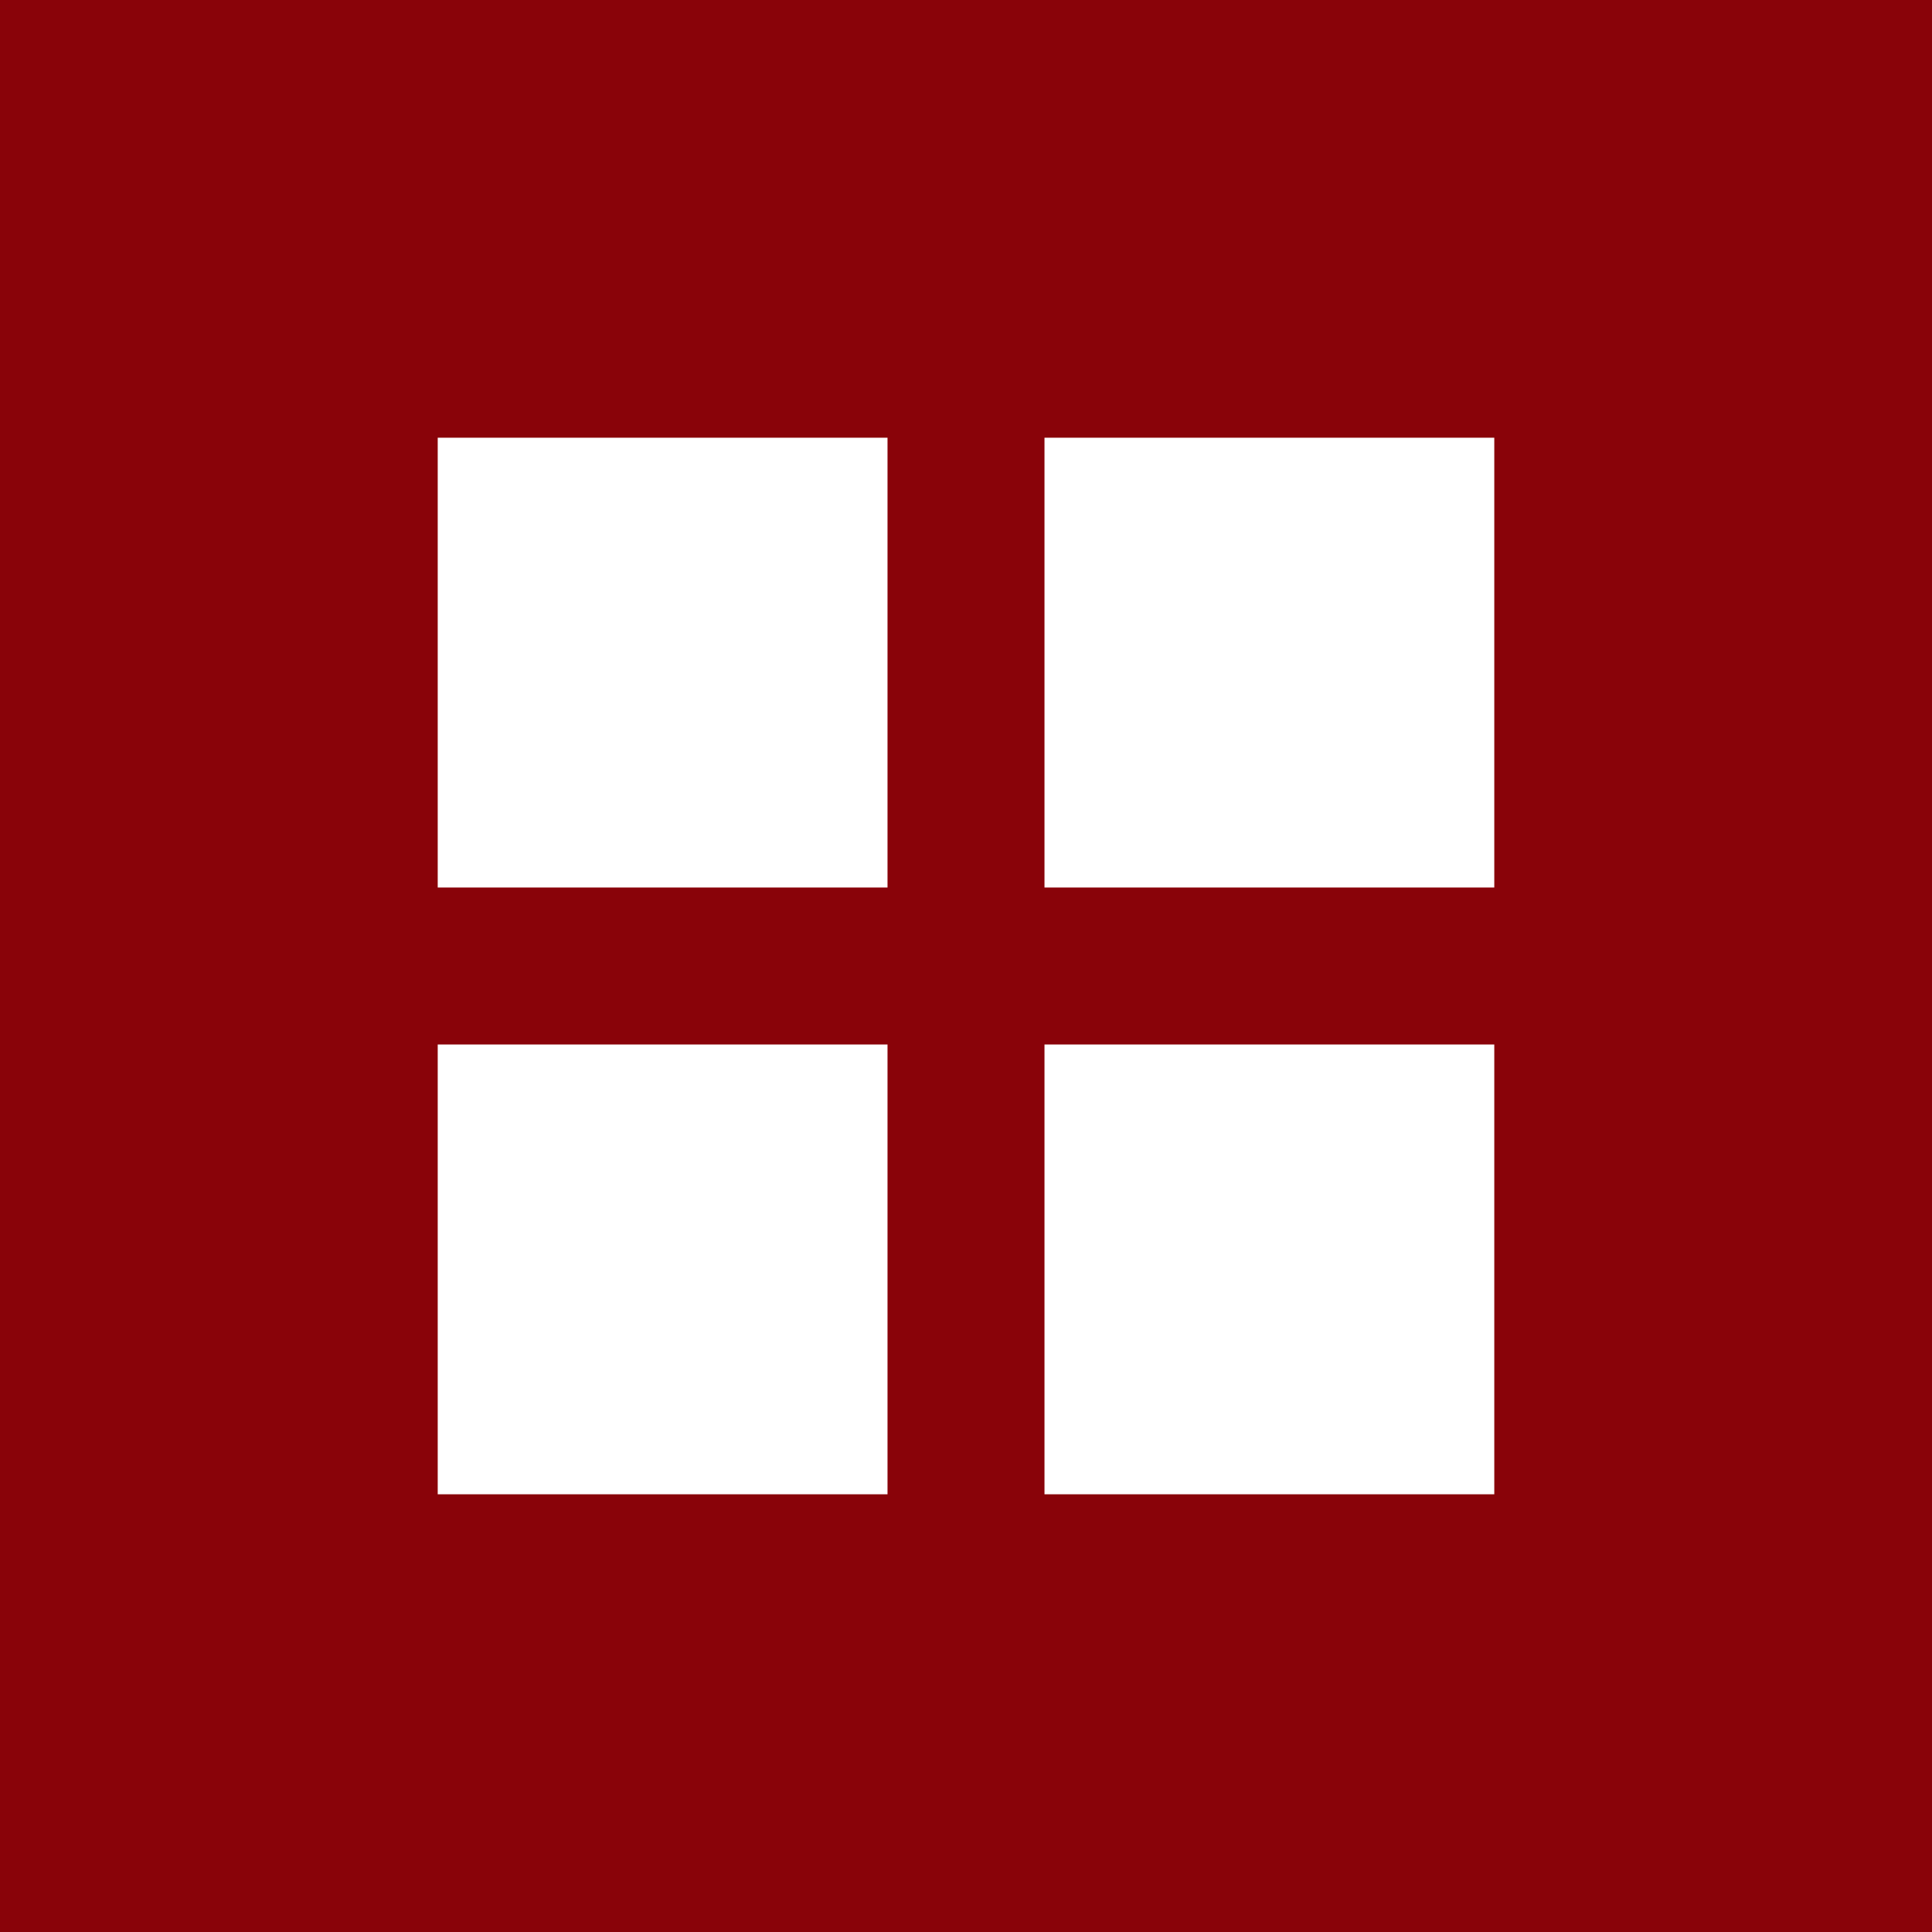
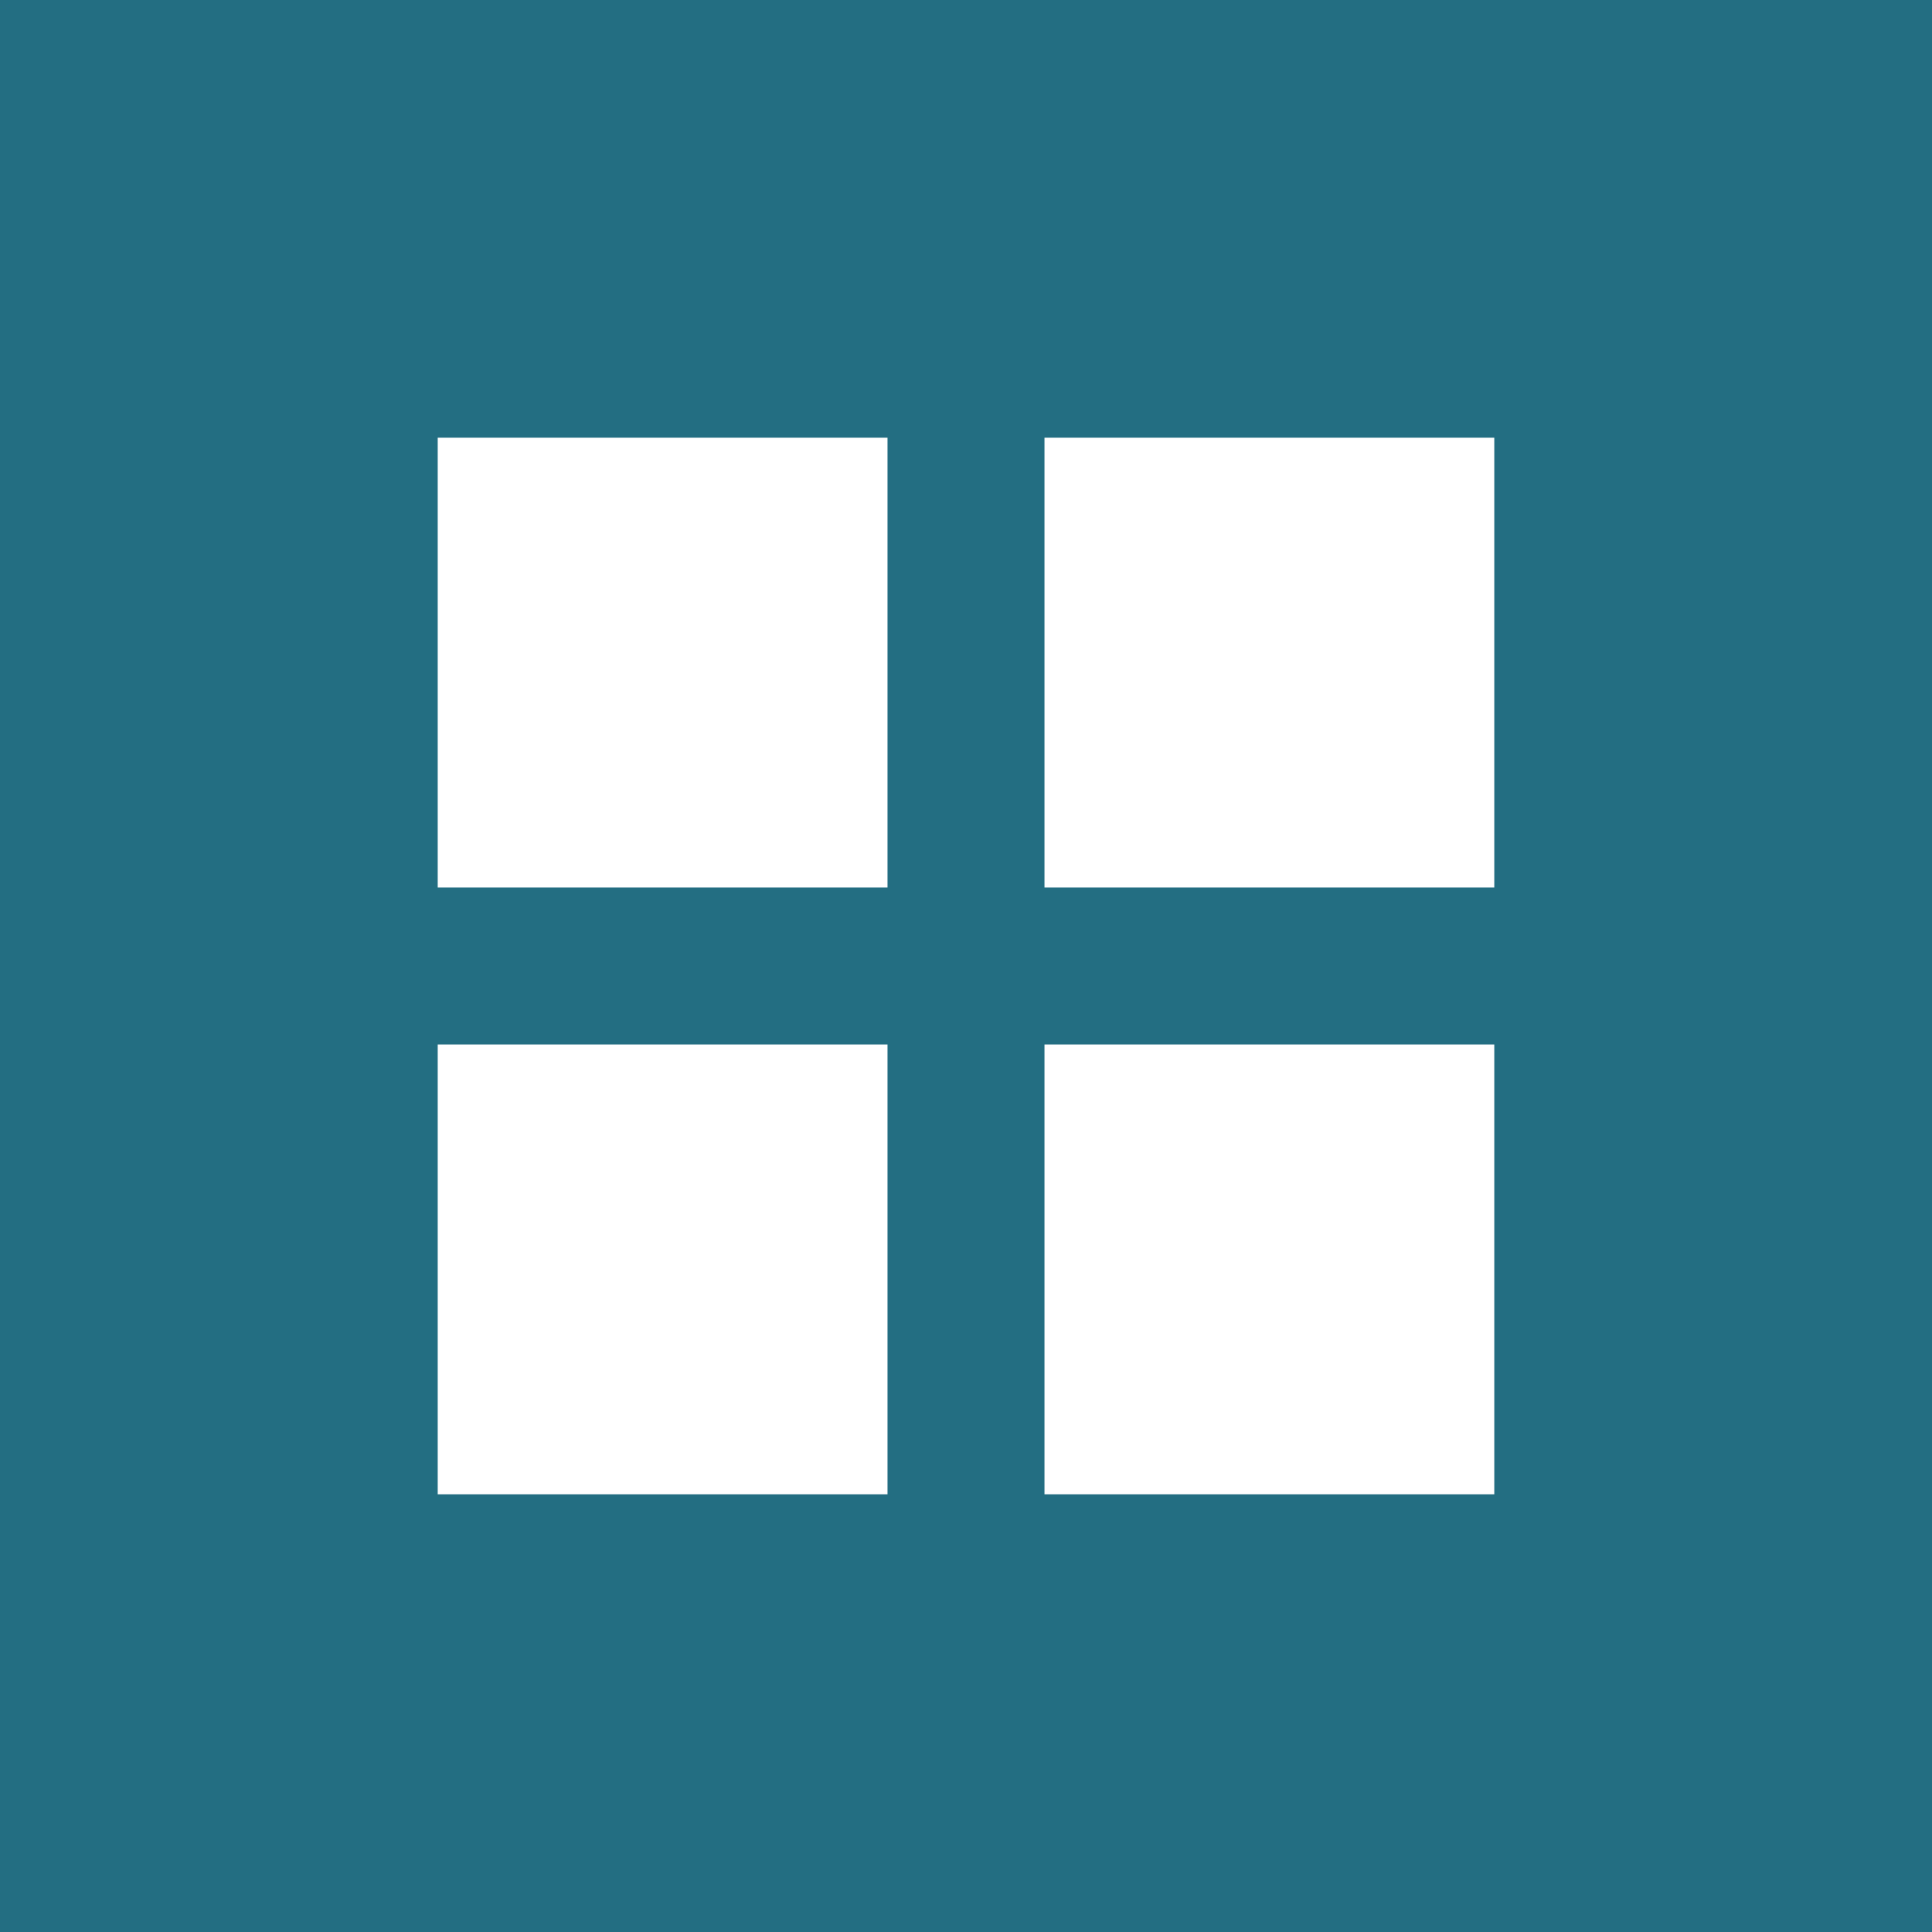
<svg xmlns="http://www.w3.org/2000/svg" enable-background="new 0 0 64 64" id="Layer_1" version="1.1" viewBox="0 0 64 64" xml:space="preserve">
  <g>
-     <rect fill="#890309" height="64" width="64" />
-     <rect fill="#890309" height="8" width="64" y="56" />
+     <rect fill="#236E82" height="64" width="64" />
+     <rect fill="#236E82" height="8" width="64" y="56" />
  </g>
  <g>
    <rect fill="#FFFFFF" height="14.9" width="14.9" x="14.5" y="14.5" />
    <rect fill="#FFFFFF" height="14.9" width="14.9" x="34.6" y="34.6" />
    <rect fill="#FFFFFF" height="14.9" width="14.9" x="34.6" y="14.5" />
    <rect fill="#FFFFFF" height="14.9" width="14.9" x="14.5" y="34.6" />
  </g>
</svg>
